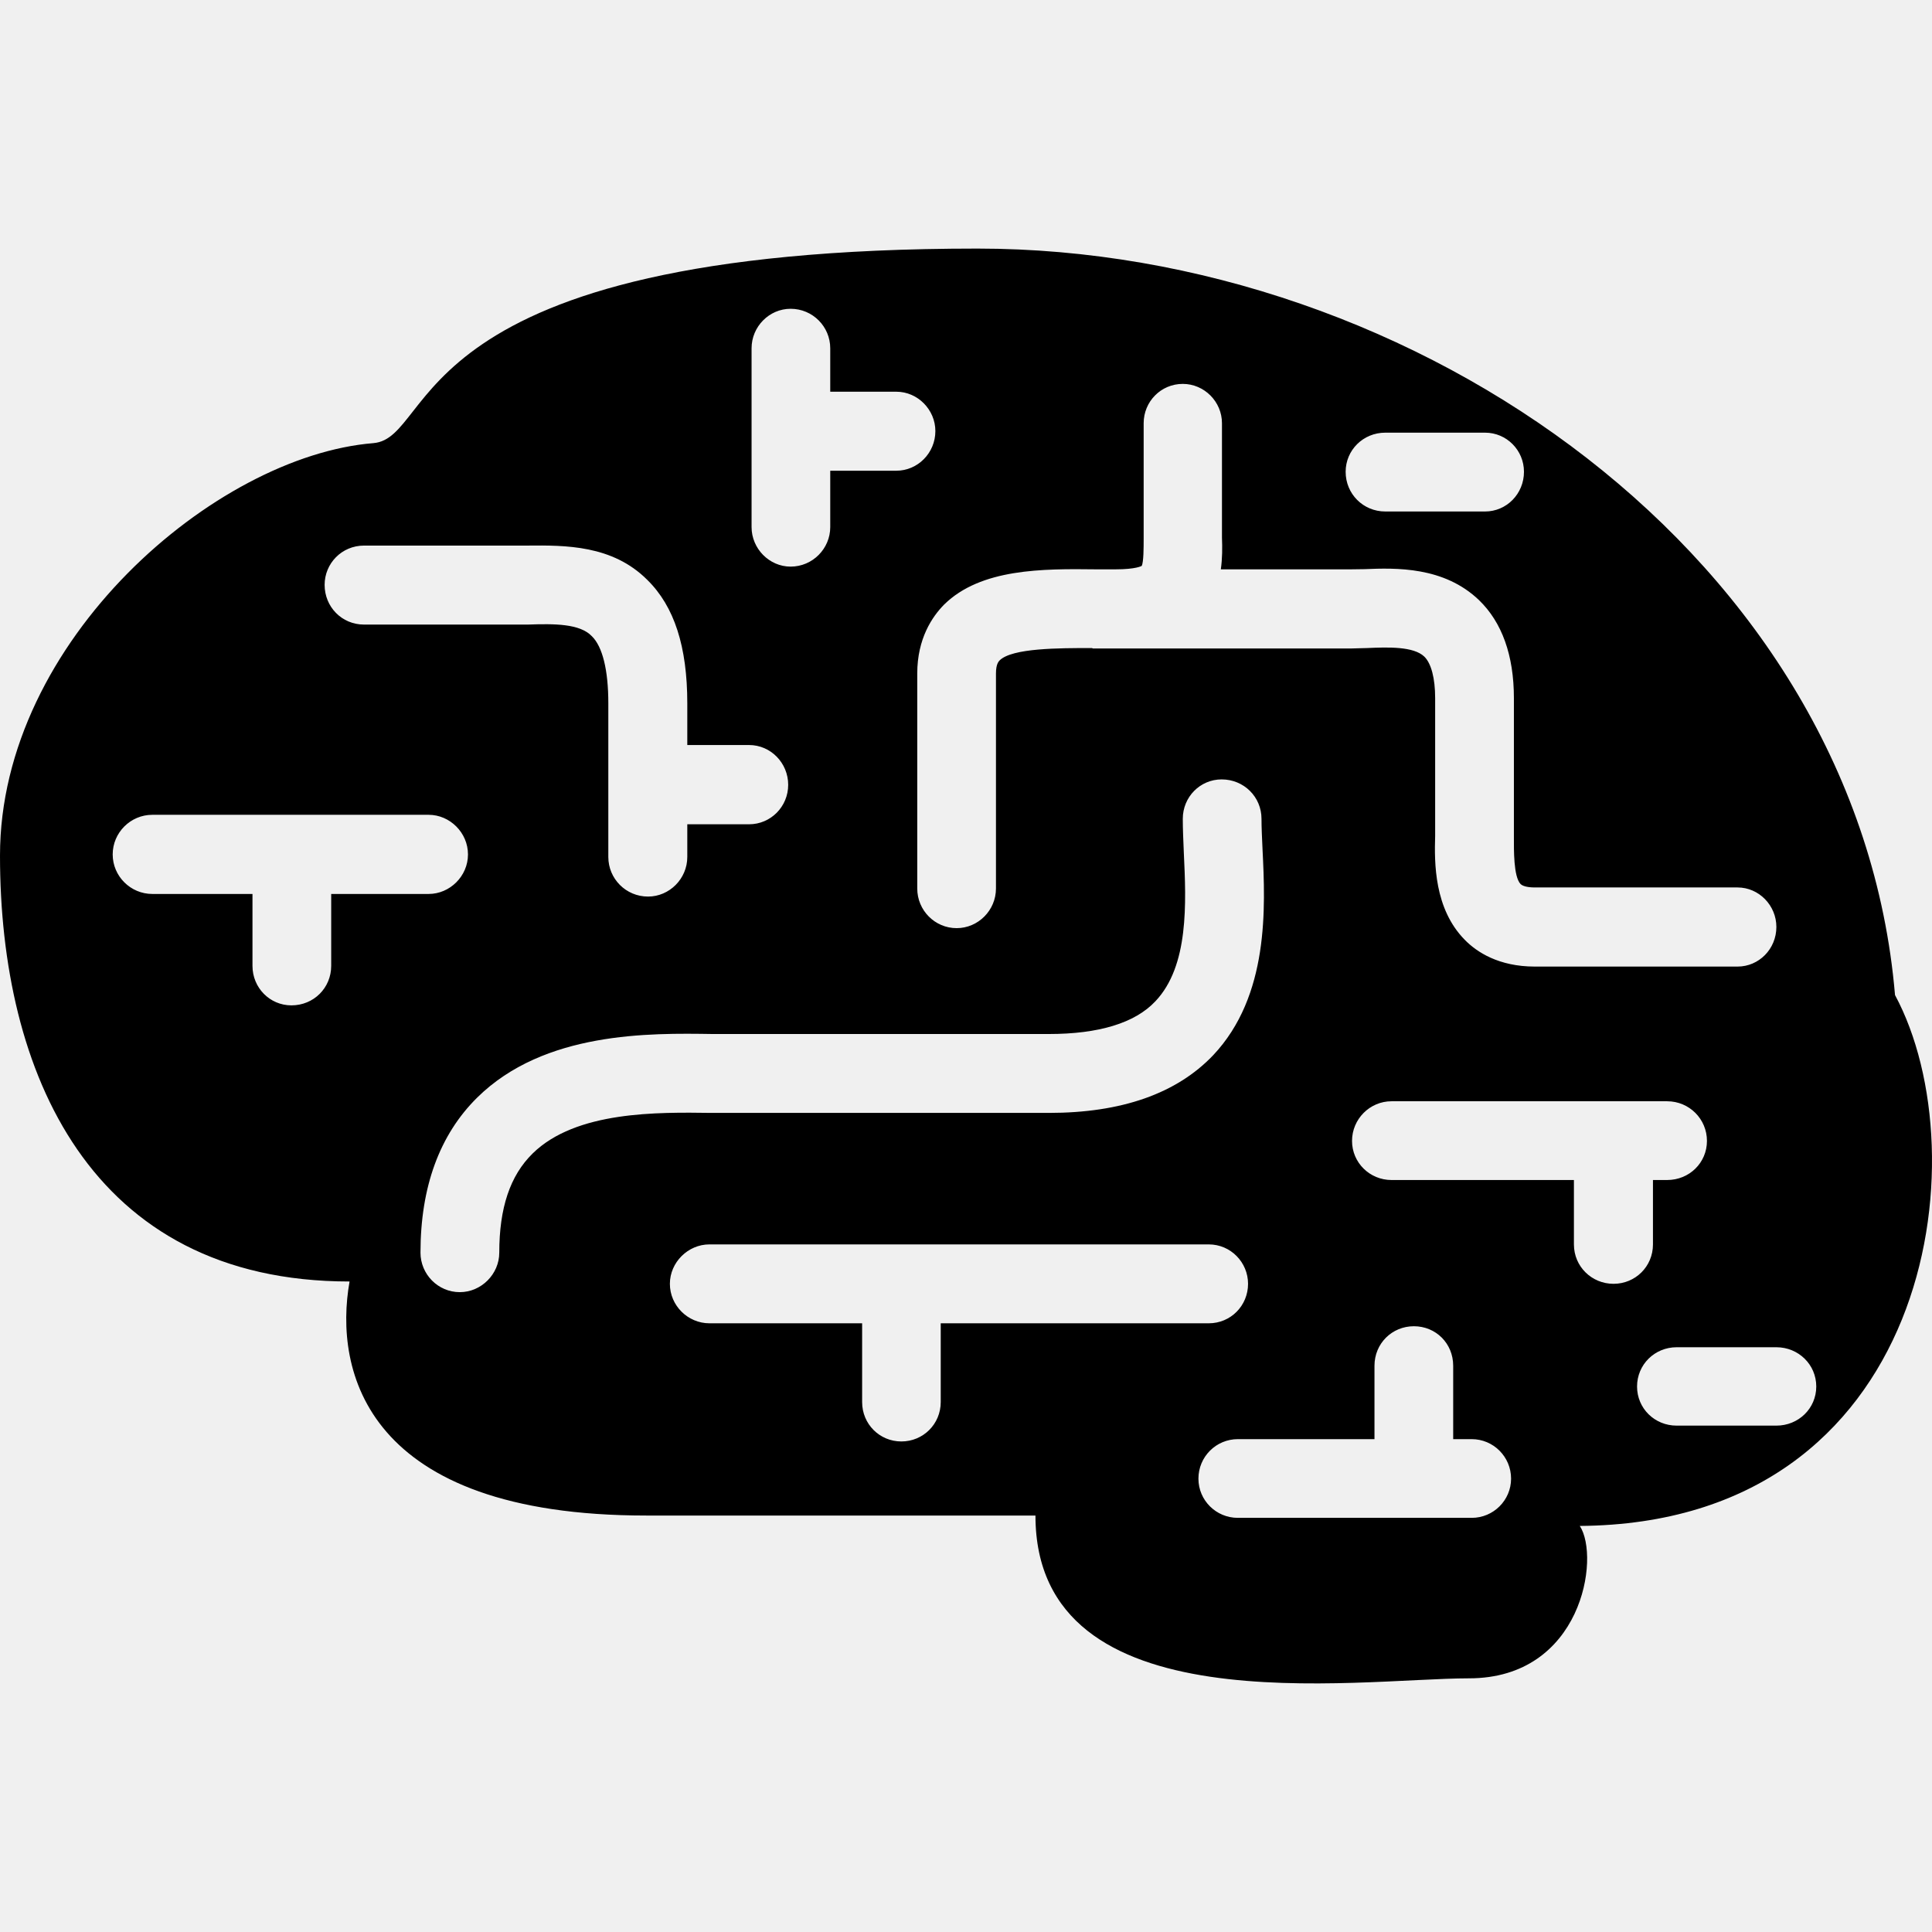
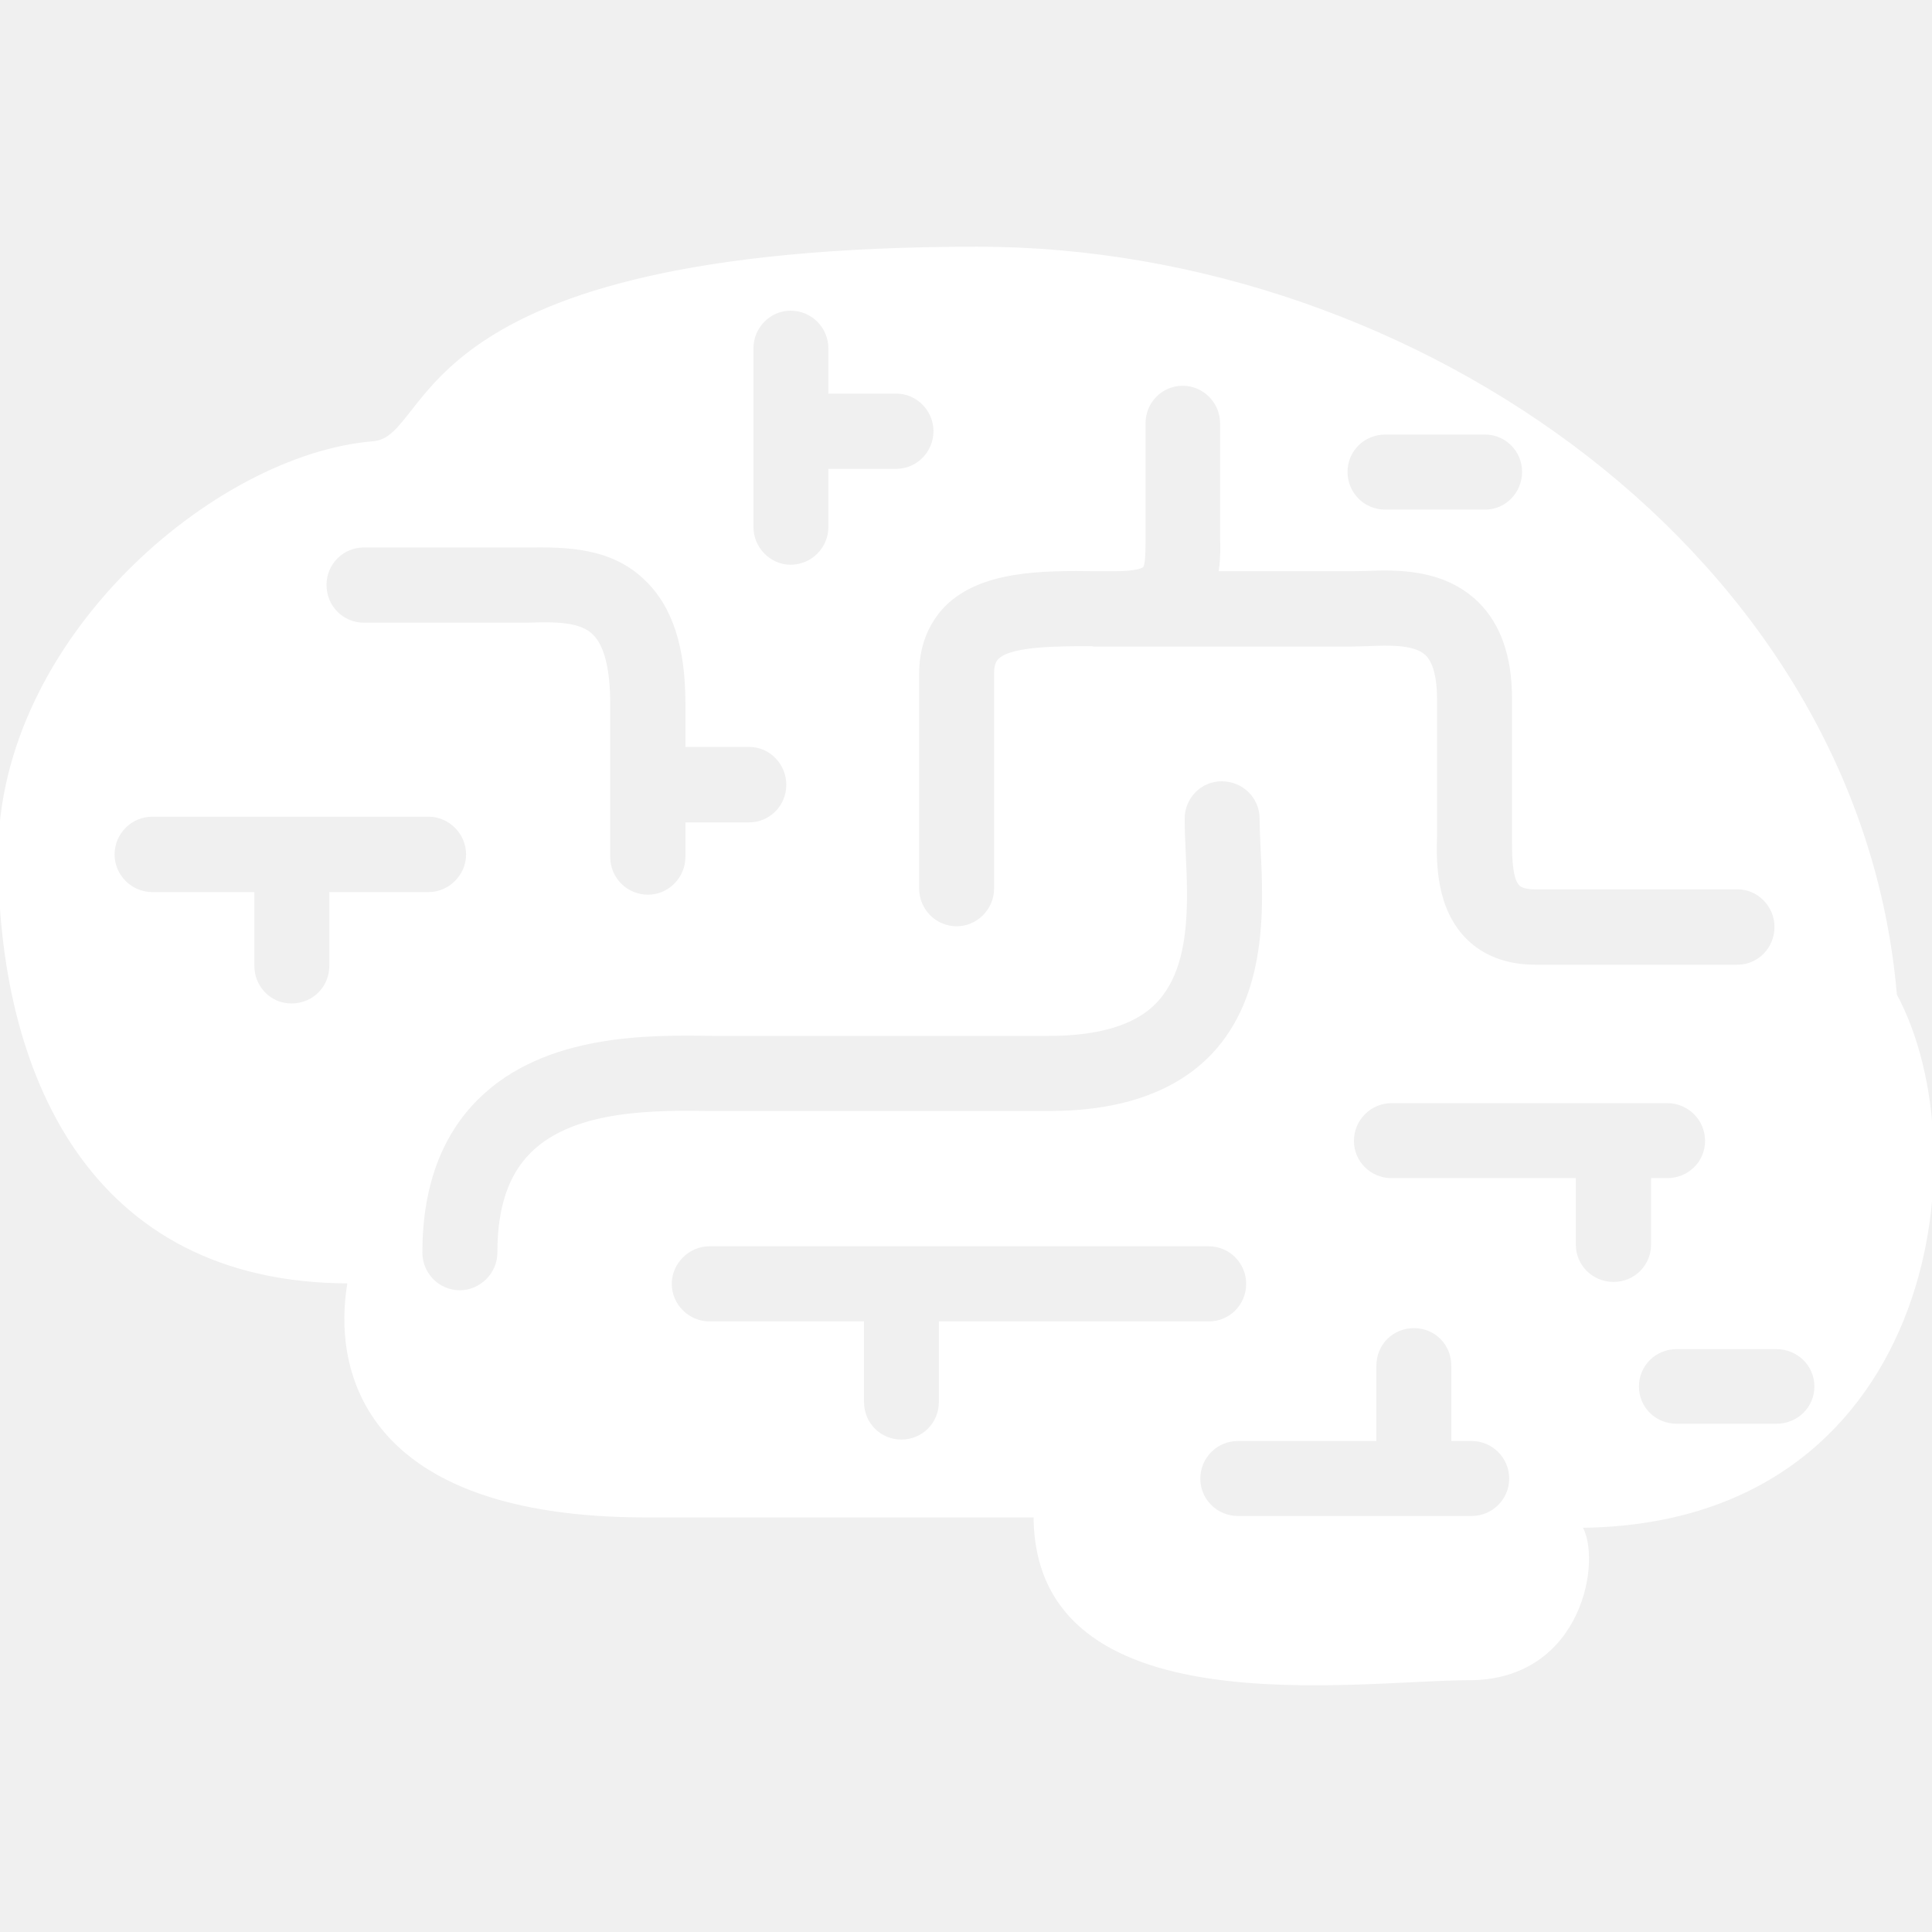
- <svg xmlns="http://www.w3.org/2000/svg" height="800px" width="800px" version="1.1" id="_x32_" viewBox="0 0 512 512" xml:space="preserve">
-   <style type="text/css">
- 	.st0{fill:#000000;}
- </style>
-   <g>
-     <path class="st0" d="M502.198,263.697C492.386,148.068,375.395,65.876,259.027,65.876c-153.162,0-143.009,50.139-160.082,51.56   C57.128,120.813,0,169.687,0,226.746c0,57.148,23.702,112.864,92.638,112.864c-4.196,23.673,4.165,62.024,78.62,62.024   c35.664,0,85.852,0,103.149,0c0,56.369,85.034,43.14,114.898,43.14c29.941,0,34.818-32.062,29.358-40.385   C511.99,403.679,525.092,306.224,502.198,263.697z M367.112,114.661h26.447c5.684,0,10.308,4.634,10.308,10.366   c0,5.86-4.624,10.523-10.308,10.523h-26.447c-5.86,0-10.502-4.663-10.502-10.523C356.61,119.295,361.252,114.661,367.112,114.661z    M290.477,150.881c1.859,0,3.562,0,5.149,0c5.509,0,6.94-0.915,6.94-0.915c0.516-1.003,0.516-4.867,0.516-7.31v-30.505   c0-5.704,4.555-10.416,10.366-10.416c5.694,0,10.386,4.712,10.386,10.416v30.34c0.107,2.608,0.107,5.509-0.302,8.39h34.478   c1.06,0,2.21-0.049,3.591-0.049c8.372-0.35,21.045-0.72,30.37,8.225c6.054,5.85,9.228,14.61,9.228,25.94v36.697   c0,3.446-0.126,10.629,1.781,12.605c0.886,0.827,2.998,0.886,3.758,0.886h53.741c5.646,0,10.278,4.75,10.278,10.464   c0,5.85-4.633,10.503-10.278,10.503h-53.741c-9.559,0-15.418-3.854-18.572-7.106c-8.089-8.225-8.06-20.334-7.836-27.527v-1.557   v-34.965c0-5.275-1.052-9.208-2.863-10.979c-2.852-2.755-9.655-2.521-15.164-2.278c-1.568,0-2.969,0.116-4.293,0.116h-68.4   c0,0-0.108-0.116-0.331-0.116c-8.673,0-21.044,0-24.355,3.26c-0.204,0.243-0.983,0.857-0.983,3.494v56.962   c0,5.812-4.74,10.513-10.415,10.513c-5.763,0-10.445-4.701-10.445-10.513v-56.962c0-9.276,3.972-15.088,7.144-18.299   C259.942,150.657,276.276,150.706,290.477,150.881z M199.174,92.303c0-5.752,4.682-10.473,10.347-10.473   c5.841,0,10.502,4.72,10.502,10.473v11.505h17.512c5.665,0,10.347,4.76,10.347,10.435c0,5.811-4.682,10.503-10.347,10.503h-17.512   v14.942c0,5.693-4.662,10.473-10.502,10.473c-5.665,0-10.347-4.78-10.347-10.473V92.303z M96.482,144.584h43.336   c9.976-0.088,22.484-0.176,31.741,9.11c7.136,7.018,10.581,17.658,10.581,32.686v11.058h16.363c5.772,0,10.376,4.779,10.376,10.551   c0,5.752-4.604,10.454-10.376,10.454H182.14v8.664c0,5.762-4.73,10.493-10.396,10.493c-5.879,0-10.532-4.73-10.532-10.493V186.38   c0-8.858-1.548-15.029-4.36-17.774c-3.164-3.338-9.9-3.338-16.986-3.086H96.482c-5.918,0-10.454-4.72-10.454-10.522   C86.028,149.323,90.564,144.584,96.482,144.584z M87.77,236.909v19.059c0,5.811-4.604,10.464-10.542,10.464   c-5.714,0-10.318-4.653-10.318-10.464v-19.059H40.366c-5.781,0-10.502-4.722-10.502-10.474c0-5.772,4.722-10.503,10.502-10.503   h73.228c5.627,0,10.425,4.73,10.425,10.503c0,5.752-4.798,10.474-10.425,10.474H87.77z M141.16,305.679   c-5.996,5.869-8.848,14.455-8.848,26.291c0,5.664-4.75,10.464-10.454,10.464c-5.84,0-10.425-4.799-10.425-10.464   c0-17.424,5.071-31.275,15.039-41.107c17.774-17.54,45.748-17.092,62.384-16.839c1.81,0,3.309,0,4.78,0h84.315   c13.199,0,22.806-2.89,28.238-8.672c8.897-9.384,8.176-25.96,7.533-39.432c-0.135-3.232-0.272-6.268-0.272-8.916   c0-5.821,4.604-10.454,10.298-10.454c5.899,0,10.562,4.633,10.562,10.454c0,2.326,0.136,5.1,0.272,8.05   c0.77,15.448,1.81,38.828-13.101,54.616c-9.705,10.162-24.296,15.262-43.53,15.262h-84.315c-1.548,0-3.28,0-5.11,0   C174.275,294.737,152.646,294.406,141.16,305.679z M249.303,350.687v20.869c0,5.851-4.662,10.445-10.434,10.445   c-5.753,0-10.396-4.594-10.396-10.445v-20.869h-40.464c-5.694,0-10.483-4.673-10.483-10.464c0-5.674,4.788-10.445,10.483-10.445   h132.322c5.831,0,10.415,4.77,10.415,10.445c0,5.791-4.584,10.464-10.415,10.464H249.303z M390.025,402.247h-61.984   c-5.763,0-10.445-4.643-10.445-10.385c0-5.812,4.682-10.474,10.445-10.474h36.21V361.94c0-5.918,4.662-10.474,10.444-10.474   c5.821,0,10.415,4.556,10.415,10.474v19.448h4.916c5.723,0,10.425,4.662,10.425,10.474   C400.45,397.604,395.748,402.247,390.025,402.247z M417.105,329.779v-17.064h-48.348c-5.744,0-10.454-4.584-10.454-10.366   c0-5.772,4.71-10.503,10.454-10.503h73.052c5.889,0,10.551,4.731,10.551,10.503c0,5.782-4.662,10.366-10.551,10.366h-3.757v17.064   c0,5.89-4.692,10.445-10.445,10.445C421.845,340.224,417.105,335.669,417.105,329.779z M470.758,377.806h-26.427   c-5.831,0-10.494-4.555-10.494-10.366s4.663-10.406,10.494-10.406h26.427c5.86,0,10.571,4.595,10.571,10.406   S476.618,377.806,470.758,377.806z" />
+ <svg xmlns="http://www.w3.org/2000/svg" height="800px" width="800px" version="1.1" id="_x32_" viewBox="0 0 512 512" xml:space="preserve" fill="#ffffff" stroke="#ffffff">
+   <g id="SVGRepo_bgCarrier" stroke-width="0" />
+   <g id="SVGRepo_tracerCarrier" stroke-linecap="round" stroke-linejoin="round" />
+   <g id="SVGRepo_iconCarrier">
+     <style type="text/css"> .st0{fill:#ffffff;} </style>
+     <g>
+       <path class="st0" d="M502.198,263.697C492.386,148.068,375.395,65.876,259.027,65.876c-153.162,0-143.009,50.139-160.082,51.56 C57.128,120.813,0,169.687,0,226.746c0,57.148,23.702,112.864,92.638,112.864c-4.196,23.673,4.165,62.024,78.62,62.024 c35.664,0,85.852,0,103.149,0c0,56.369,85.034,43.14,114.898,43.14c29.941,0,34.818-32.062,29.358-40.385 C511.99,403.679,525.092,306.224,502.198,263.697z M367.112,114.661h26.447c5.684,0,10.308,4.634,10.308,10.366 c0,5.86-4.624,10.523-10.308,10.523h-26.447c-5.86,0-10.502-4.663-10.502-10.523C356.61,119.295,361.252,114.661,367.112,114.661z M290.477,150.881c1.859,0,3.562,0,5.149,0c5.509,0,6.94-0.915,6.94-0.915c0.516-1.003,0.516-4.867,0.516-7.31v-30.505 c0-5.704,4.555-10.416,10.366-10.416c5.694,0,10.386,4.712,10.386,10.416v30.34c0.107,2.608,0.107,5.509-0.302,8.39h34.478 c1.06,0,2.21-0.049,3.591-0.049c8.372-0.35,21.045-0.72,30.37,8.225c6.054,5.85,9.228,14.61,9.228,25.94v36.697 c0,3.446-0.126,10.629,1.781,12.605c0.886,0.827,2.998,0.886,3.758,0.886h53.741c5.646,0,10.278,4.75,10.278,10.464 c0,5.85-4.633,10.503-10.278,10.503h-53.741c-9.559,0-15.418-3.854-18.572-7.106c-8.089-8.225-8.06-20.334-7.836-27.527v-1.557 v-34.965c0-5.275-1.052-9.208-2.863-10.979c-2.852-2.755-9.655-2.521-15.164-2.278c-1.568,0-2.969,0.116-4.293,0.116h-68.4 c0,0-0.108-0.116-0.331-0.116c-8.673,0-21.044,0-24.355,3.26c-0.204,0.243-0.983,0.857-0.983,3.494v56.962 c0,5.812-4.74,10.513-10.415,10.513c-5.763,0-10.445-4.701-10.445-10.513v-56.962c0-9.276,3.972-15.088,7.144-18.299 C259.942,150.657,276.276,150.706,290.477,150.881z M199.174,92.303c0-5.752,4.682-10.473,10.347-10.473 c5.841,0,10.502,4.72,10.502,10.473v11.505h17.512c5.665,0,10.347,4.76,10.347,10.435c0,5.811-4.682,10.503-10.347,10.503h-17.512 v14.942c0,5.693-4.662,10.473-10.502,10.473c-5.665,0-10.347-4.78-10.347-10.473V92.303z M96.482,144.584h43.336 c9.976-0.088,22.484-0.176,31.741,9.11c7.136,7.018,10.581,17.658,10.581,32.686v11.058h16.363c5.772,0,10.376,4.779,10.376,10.551 c0,5.752-4.604,10.454-10.376,10.454H182.14v8.664c0,5.762-4.73,10.493-10.396,10.493c-5.879,0-10.532-4.73-10.532-10.493V186.38 c0-8.858-1.548-15.029-4.36-17.774c-3.164-3.338-9.9-3.338-16.986-3.086H96.482c-5.918,0-10.454-4.72-10.454-10.522 C86.028,149.323,90.564,144.584,96.482,144.584z M87.77,236.909v19.059c0,5.811-4.604,10.464-10.542,10.464 c-5.714,0-10.318-4.653-10.318-10.464v-19.059H40.366c-5.781,0-10.502-4.722-10.502-10.474c0-5.772,4.722-10.503,10.502-10.503 h73.228c5.627,0,10.425,4.73,10.425,10.503c0,5.752-4.798,10.474-10.425,10.474H87.77z M141.16,305.679 c-5.996,5.869-8.848,14.455-8.848,26.291c0,5.664-4.75,10.464-10.454,10.464c-5.84,0-10.425-4.799-10.425-10.464 c0-17.424,5.071-31.275,15.039-41.107c17.774-17.54,45.748-17.092,62.384-16.839c1.81,0,3.309,0,4.78,0h84.315 c13.199,0,22.806-2.89,28.238-8.672c8.897-9.384,8.176-25.96,7.533-39.432c-0.135-3.232-0.272-6.268-0.272-8.916 c0-5.821,4.604-10.454,10.298-10.454c5.899,0,10.562,4.633,10.562,10.454c0,2.326,0.136,5.1,0.272,8.05 c0.77,15.448,1.81,38.828-13.101,54.616c-9.705,10.162-24.296,15.262-43.53,15.262h-84.315c-1.548,0-3.28,0-5.11,0 C174.275,294.737,152.646,294.406,141.16,305.679z M249.303,350.687v20.869c0,5.851-4.662,10.445-10.434,10.445 c-5.753,0-10.396-4.594-10.396-10.445v-20.869h-40.464c-5.694,0-10.483-4.673-10.483-10.464c0-5.674,4.788-10.445,10.483-10.445 h132.322c5.831,0,10.415,4.77,10.415,10.445c0,5.791-4.584,10.464-10.415,10.464H249.303z M390.025,402.247h-61.984 c-5.763,0-10.445-4.643-10.445-10.385c0-5.812,4.682-10.474,10.445-10.474h36.21V361.94c0-5.918,4.662-10.474,10.444-10.474 c5.821,0,10.415,4.556,10.415,10.474v19.448h4.916c5.723,0,10.425,4.662,10.425,10.474 C400.45,397.604,395.748,402.247,390.025,402.247z M417.105,329.779v-17.064h-48.348c-5.744,0-10.454-4.584-10.454-10.366 c0-5.772,4.71-10.503,10.454-10.503h73.052c5.889,0,10.551,4.731,10.551,10.503c0,5.782-4.662,10.366-10.551,10.366h-3.757v17.064 c0,5.89-4.692,10.445-10.445,10.445C421.845,340.224,417.105,335.669,417.105,329.779z M470.758,377.806h-26.427 c-5.831,0-10.494-4.555-10.494-10.366s4.663-10.406,10.494-10.406h26.427c5.86,0,10.571,4.595,10.571,10.406 S476.618,377.806,470.758,377.806z" />
+     </g>
  </g>
</svg>
